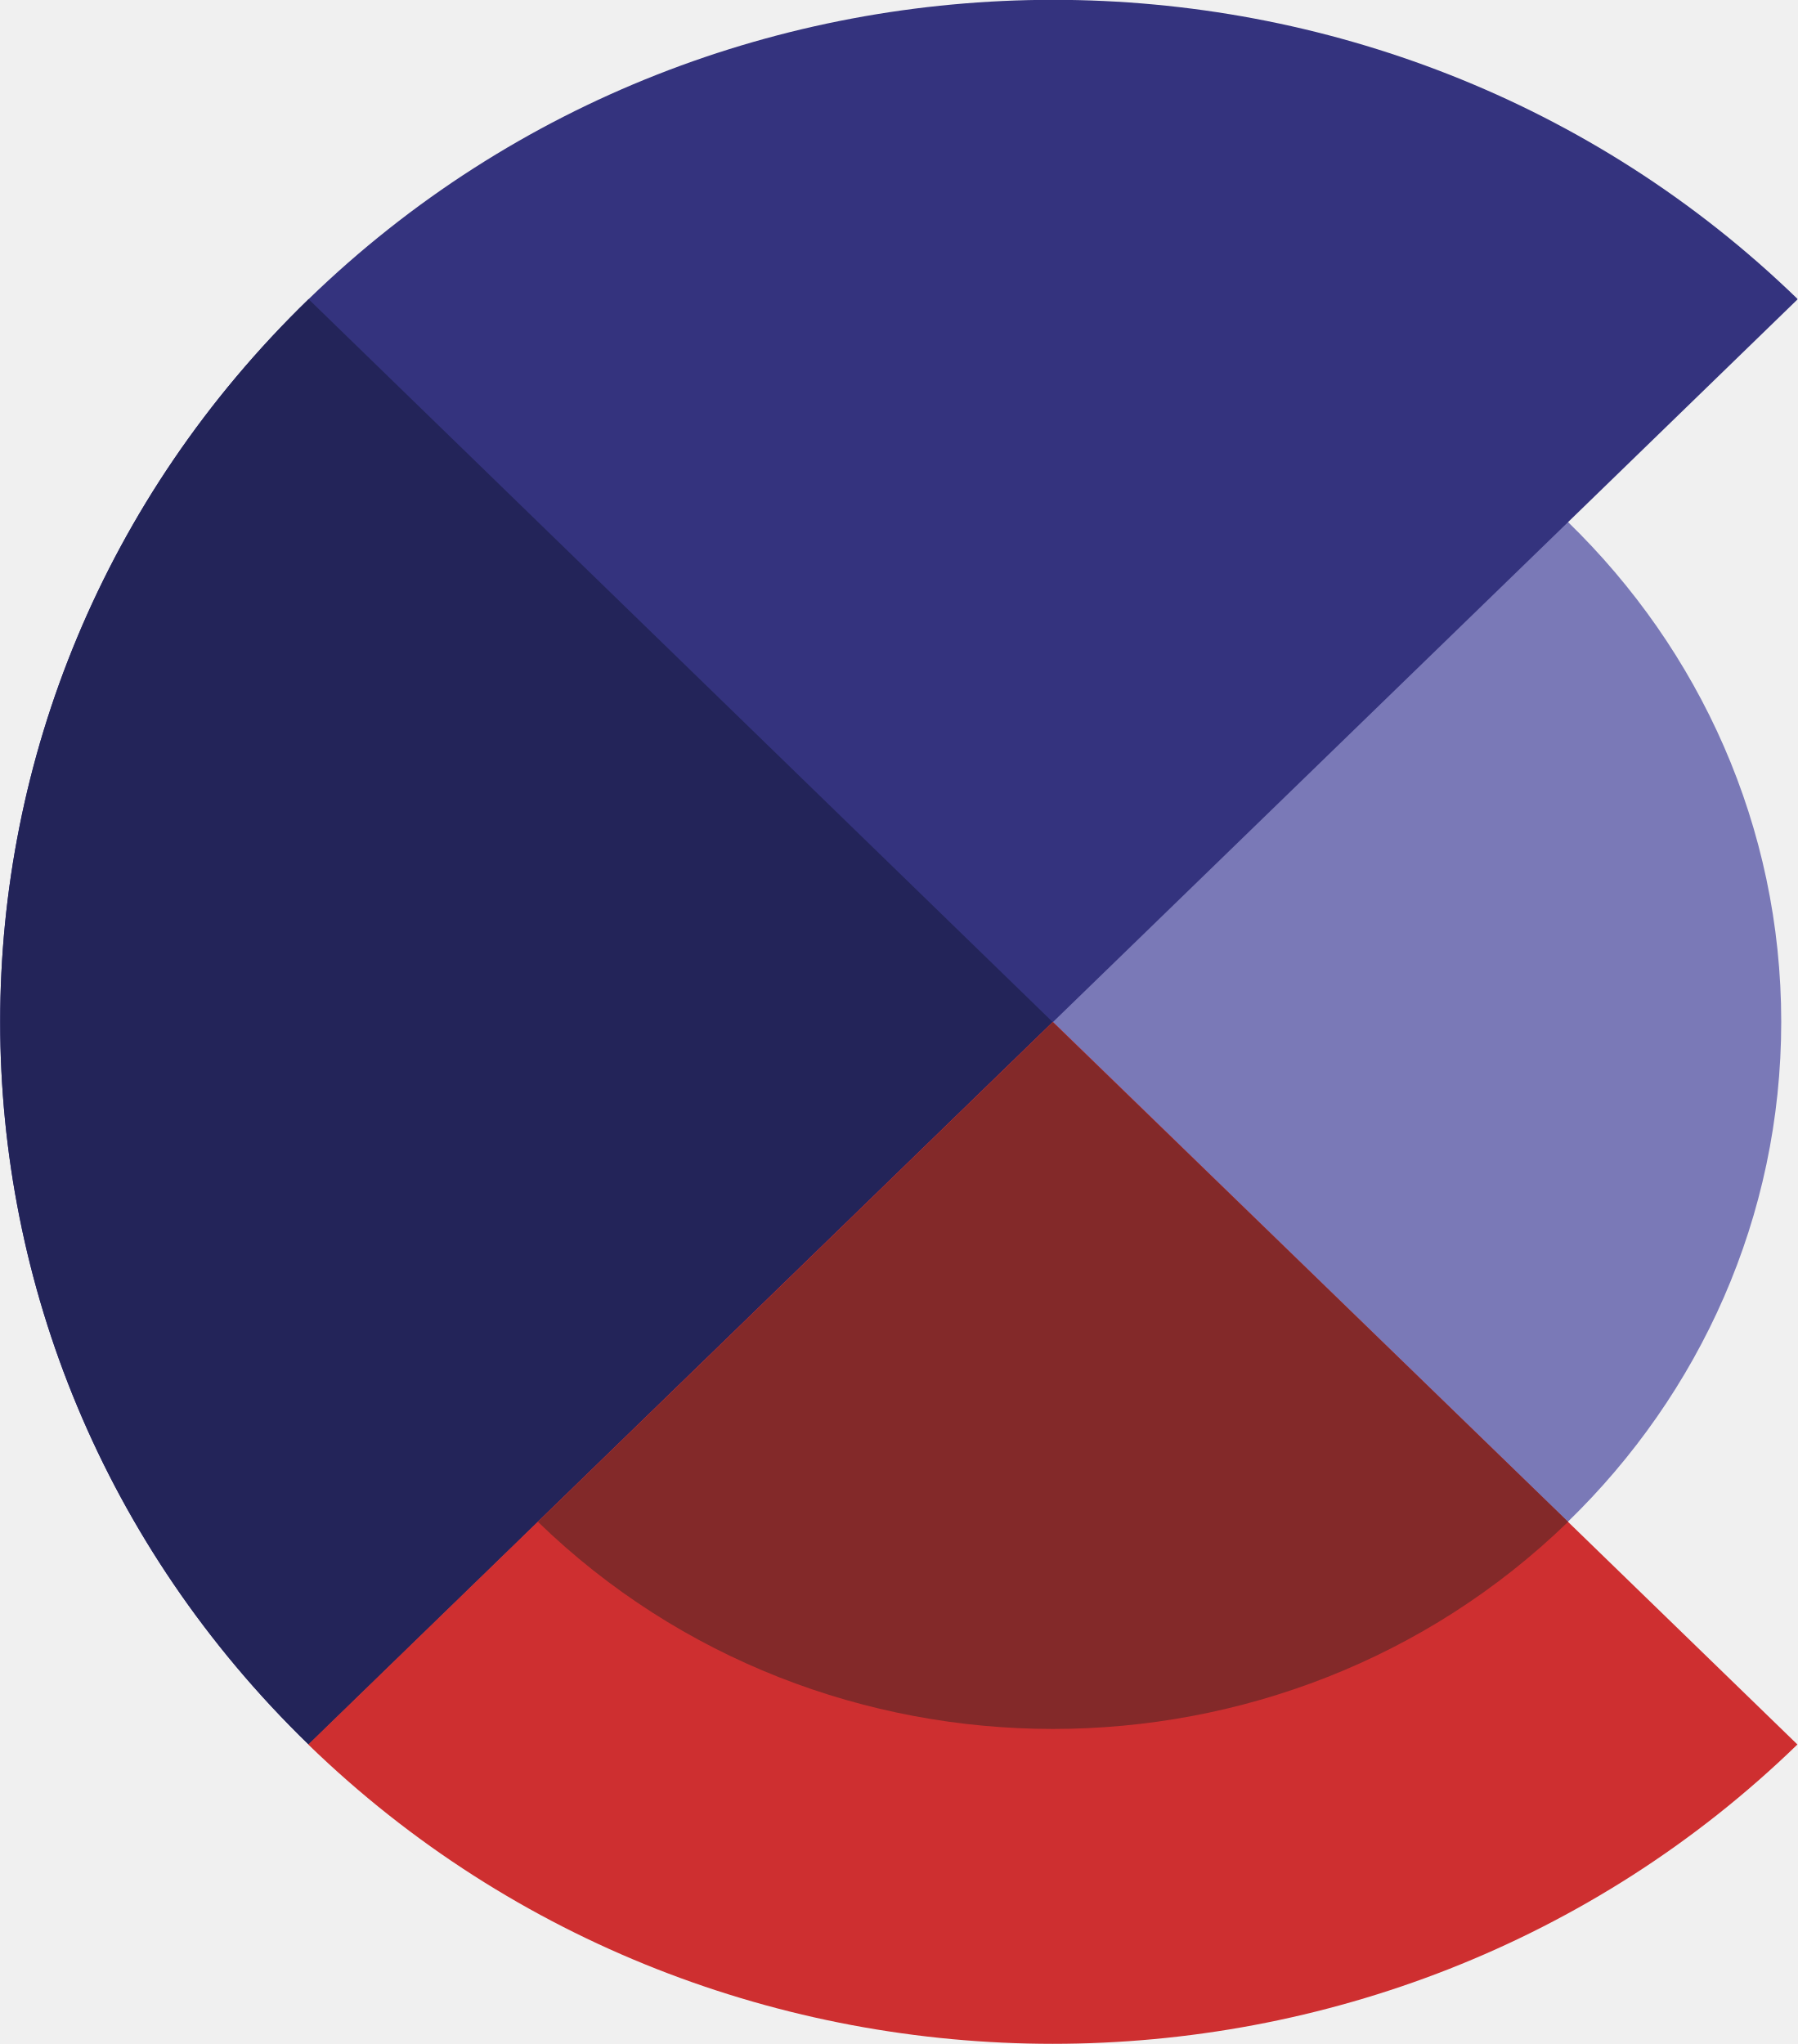
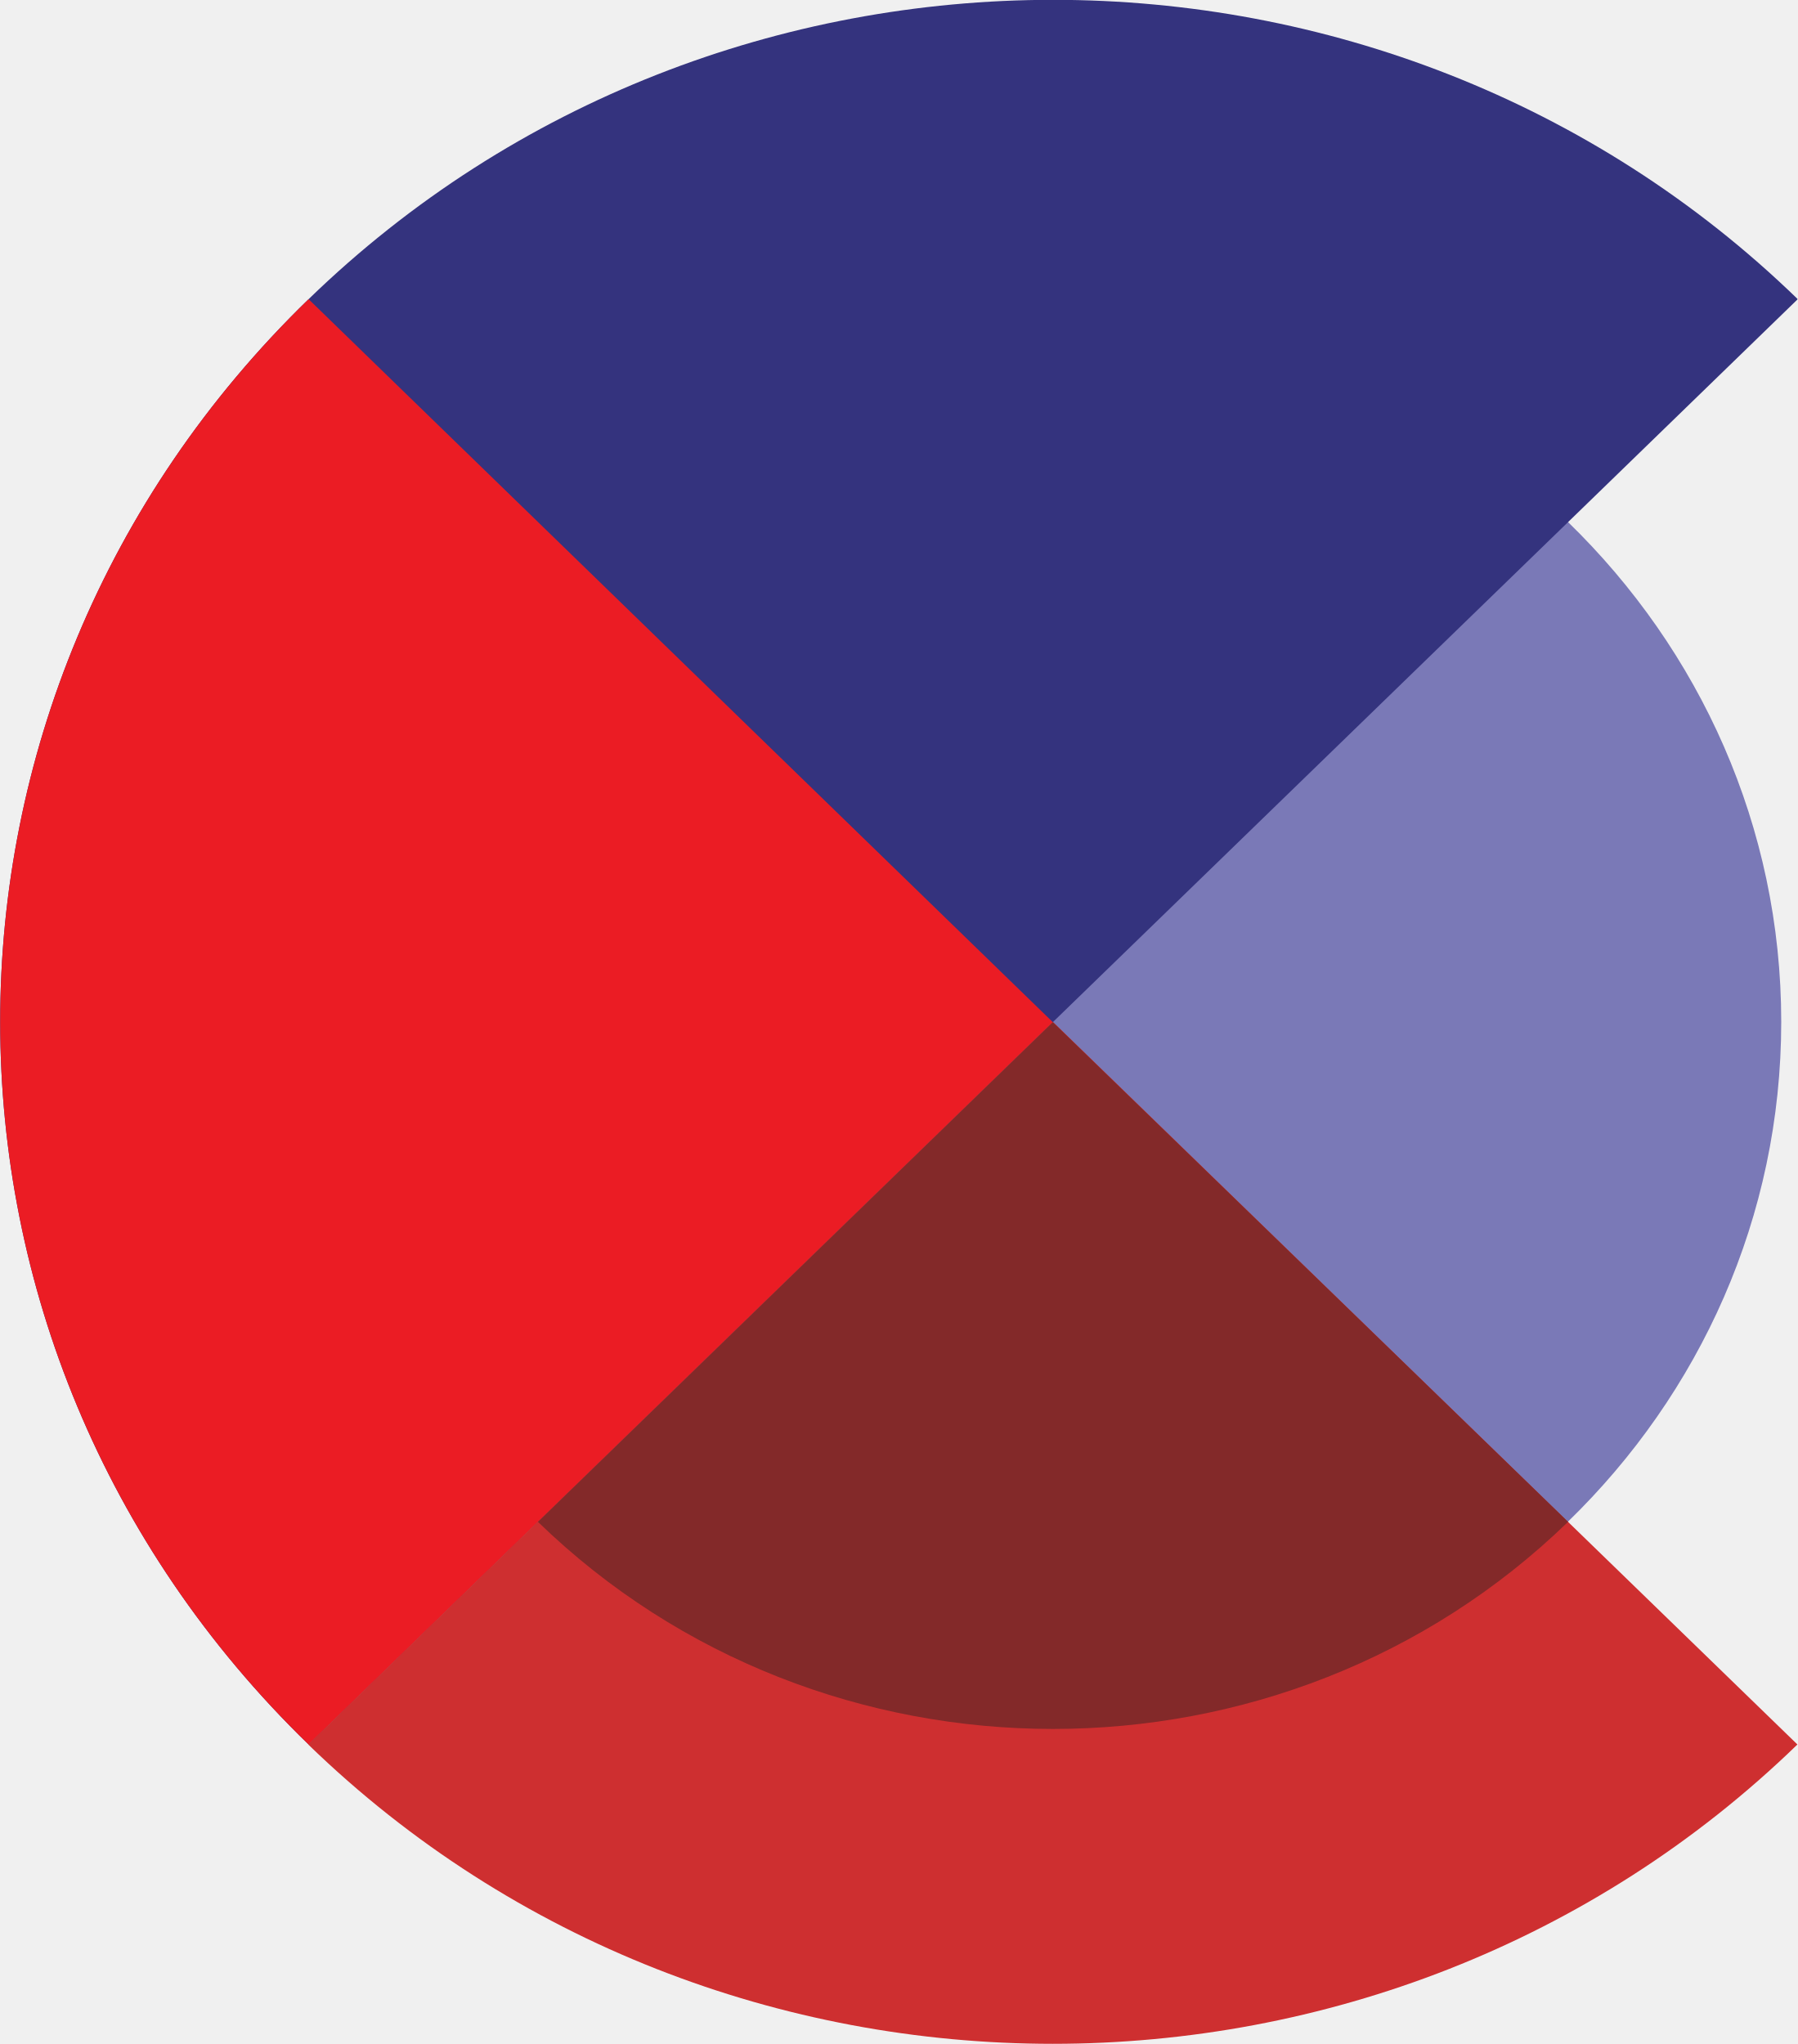
<svg xmlns="http://www.w3.org/2000/svg" width="51" height="58" viewBox="0 0 51 58" fill="none">
  <g id="Frame" clip-path="url(#clip0_204_706)">
    <g id="Group">
      <path id="Vector" d="M29.873 49.056C41.288 49.056 50.541 40.074 50.541 28.995C50.541 17.916 41.288 8.935 29.873 8.935C18.459 8.935 9.205 17.916 9.205 28.995C9.205 40.074 18.459 49.056 29.873 49.056Z" fill="#7A79B7" />
      <path id="Vector_2" d="M44.492 43.185C36.42 51.019 23.336 51.019 15.264 43.185C7.192 35.35 7.192 22.65 15.264 14.815L44.492 43.185Z" fill="#737099" />
      <path id="Vector_3" d="M8.756 49.501C-2.912 38.176 -2.912 19.814 8.756 8.489C20.424 -2.836 39.342 -2.836 51.01 8.489L8.756 49.501Z" fill="#34337E" />
-       <path id="Vector_4" d="M29.873 29.005L8.756 49.502C-2.912 38.176 -2.912 19.814 8.756 8.489L29.873 29.005Z" fill="#232459" />
+       <path id="Vector_4" d="M29.873 29.005L8.756 49.502C-2.912 38.176 -2.912 19.814 8.756 8.489L29.873 29.005Z" fill="#eb1c24" />
      <path id="Vector_5" d="M51 49.501C39.332 60.826 20.414 60.826 8.746 49.501L29.873 28.995L51 49.501Z" fill="#CE2F30" />
      <path id="Vector_6" d="M44.492 43.184C36.42 51.019 23.336 51.019 15.264 43.184L29.873 29.005L44.492 43.184Z" fill="#832929" />
    </g>
  </g>
  <defs>
    <clipPath id="clip0_204_706">
      <rect width="51" height="58" fill="white" />
    </clipPath>
  </defs>
</svg>
